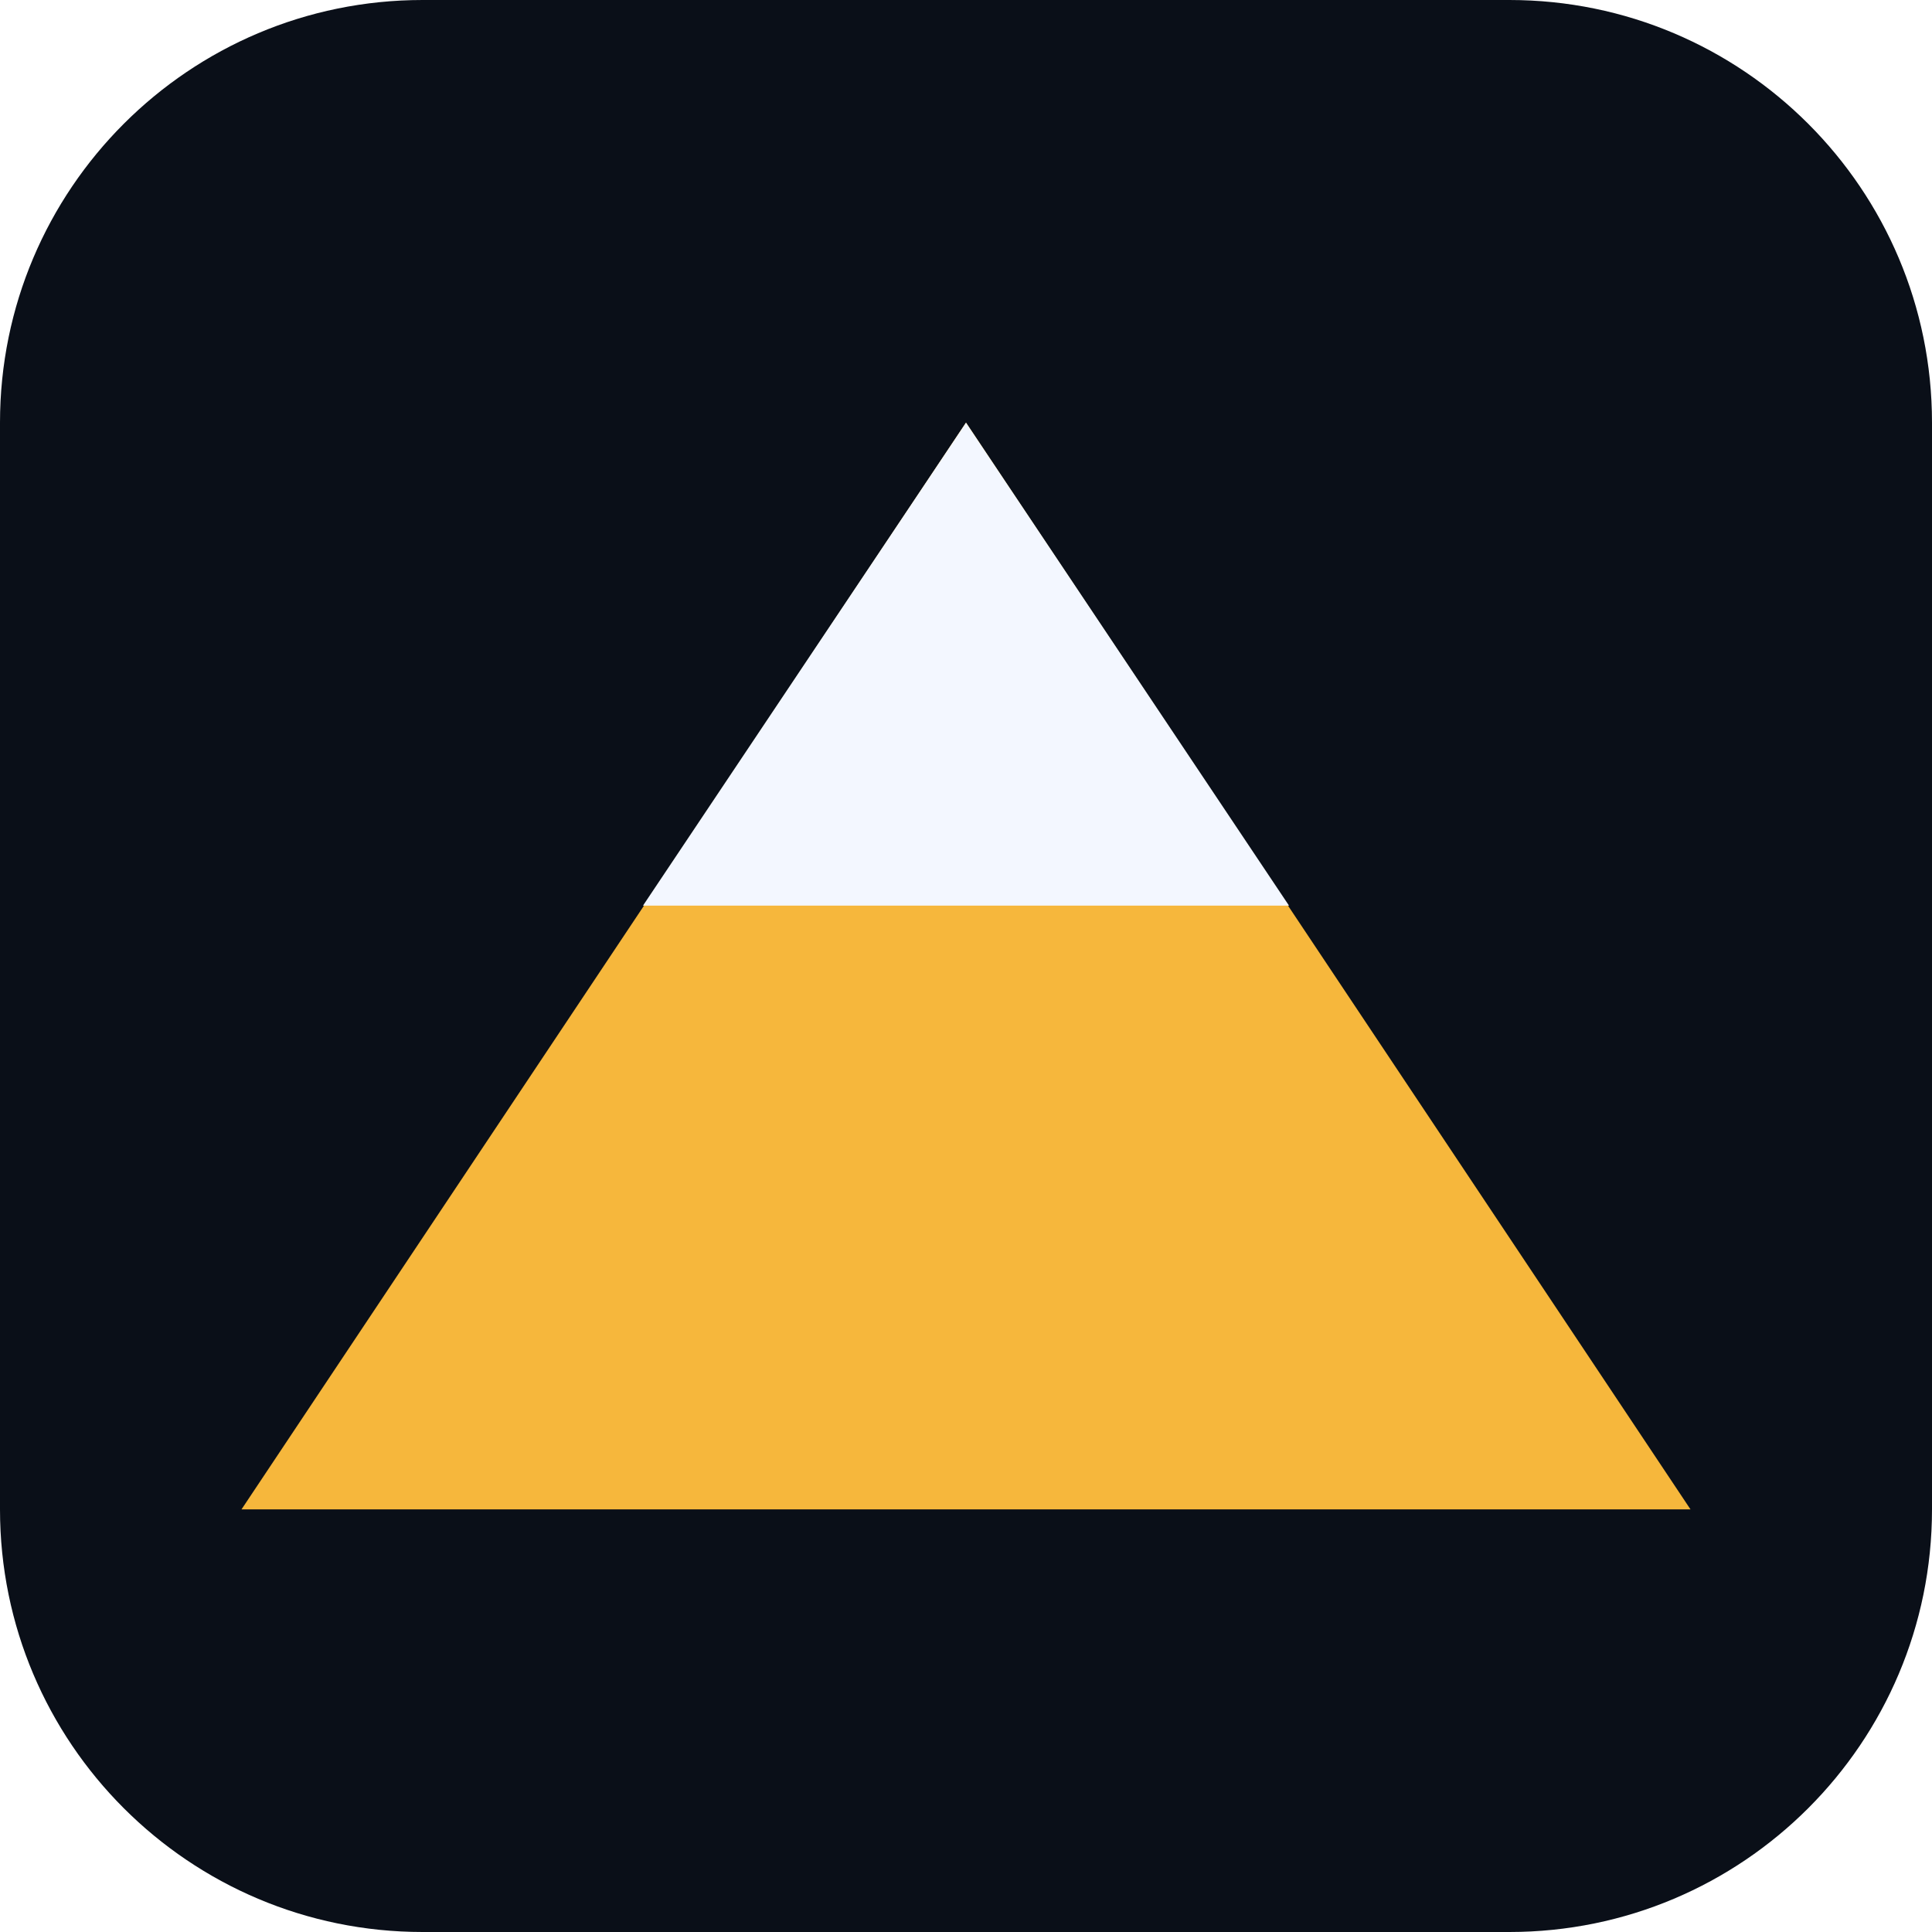
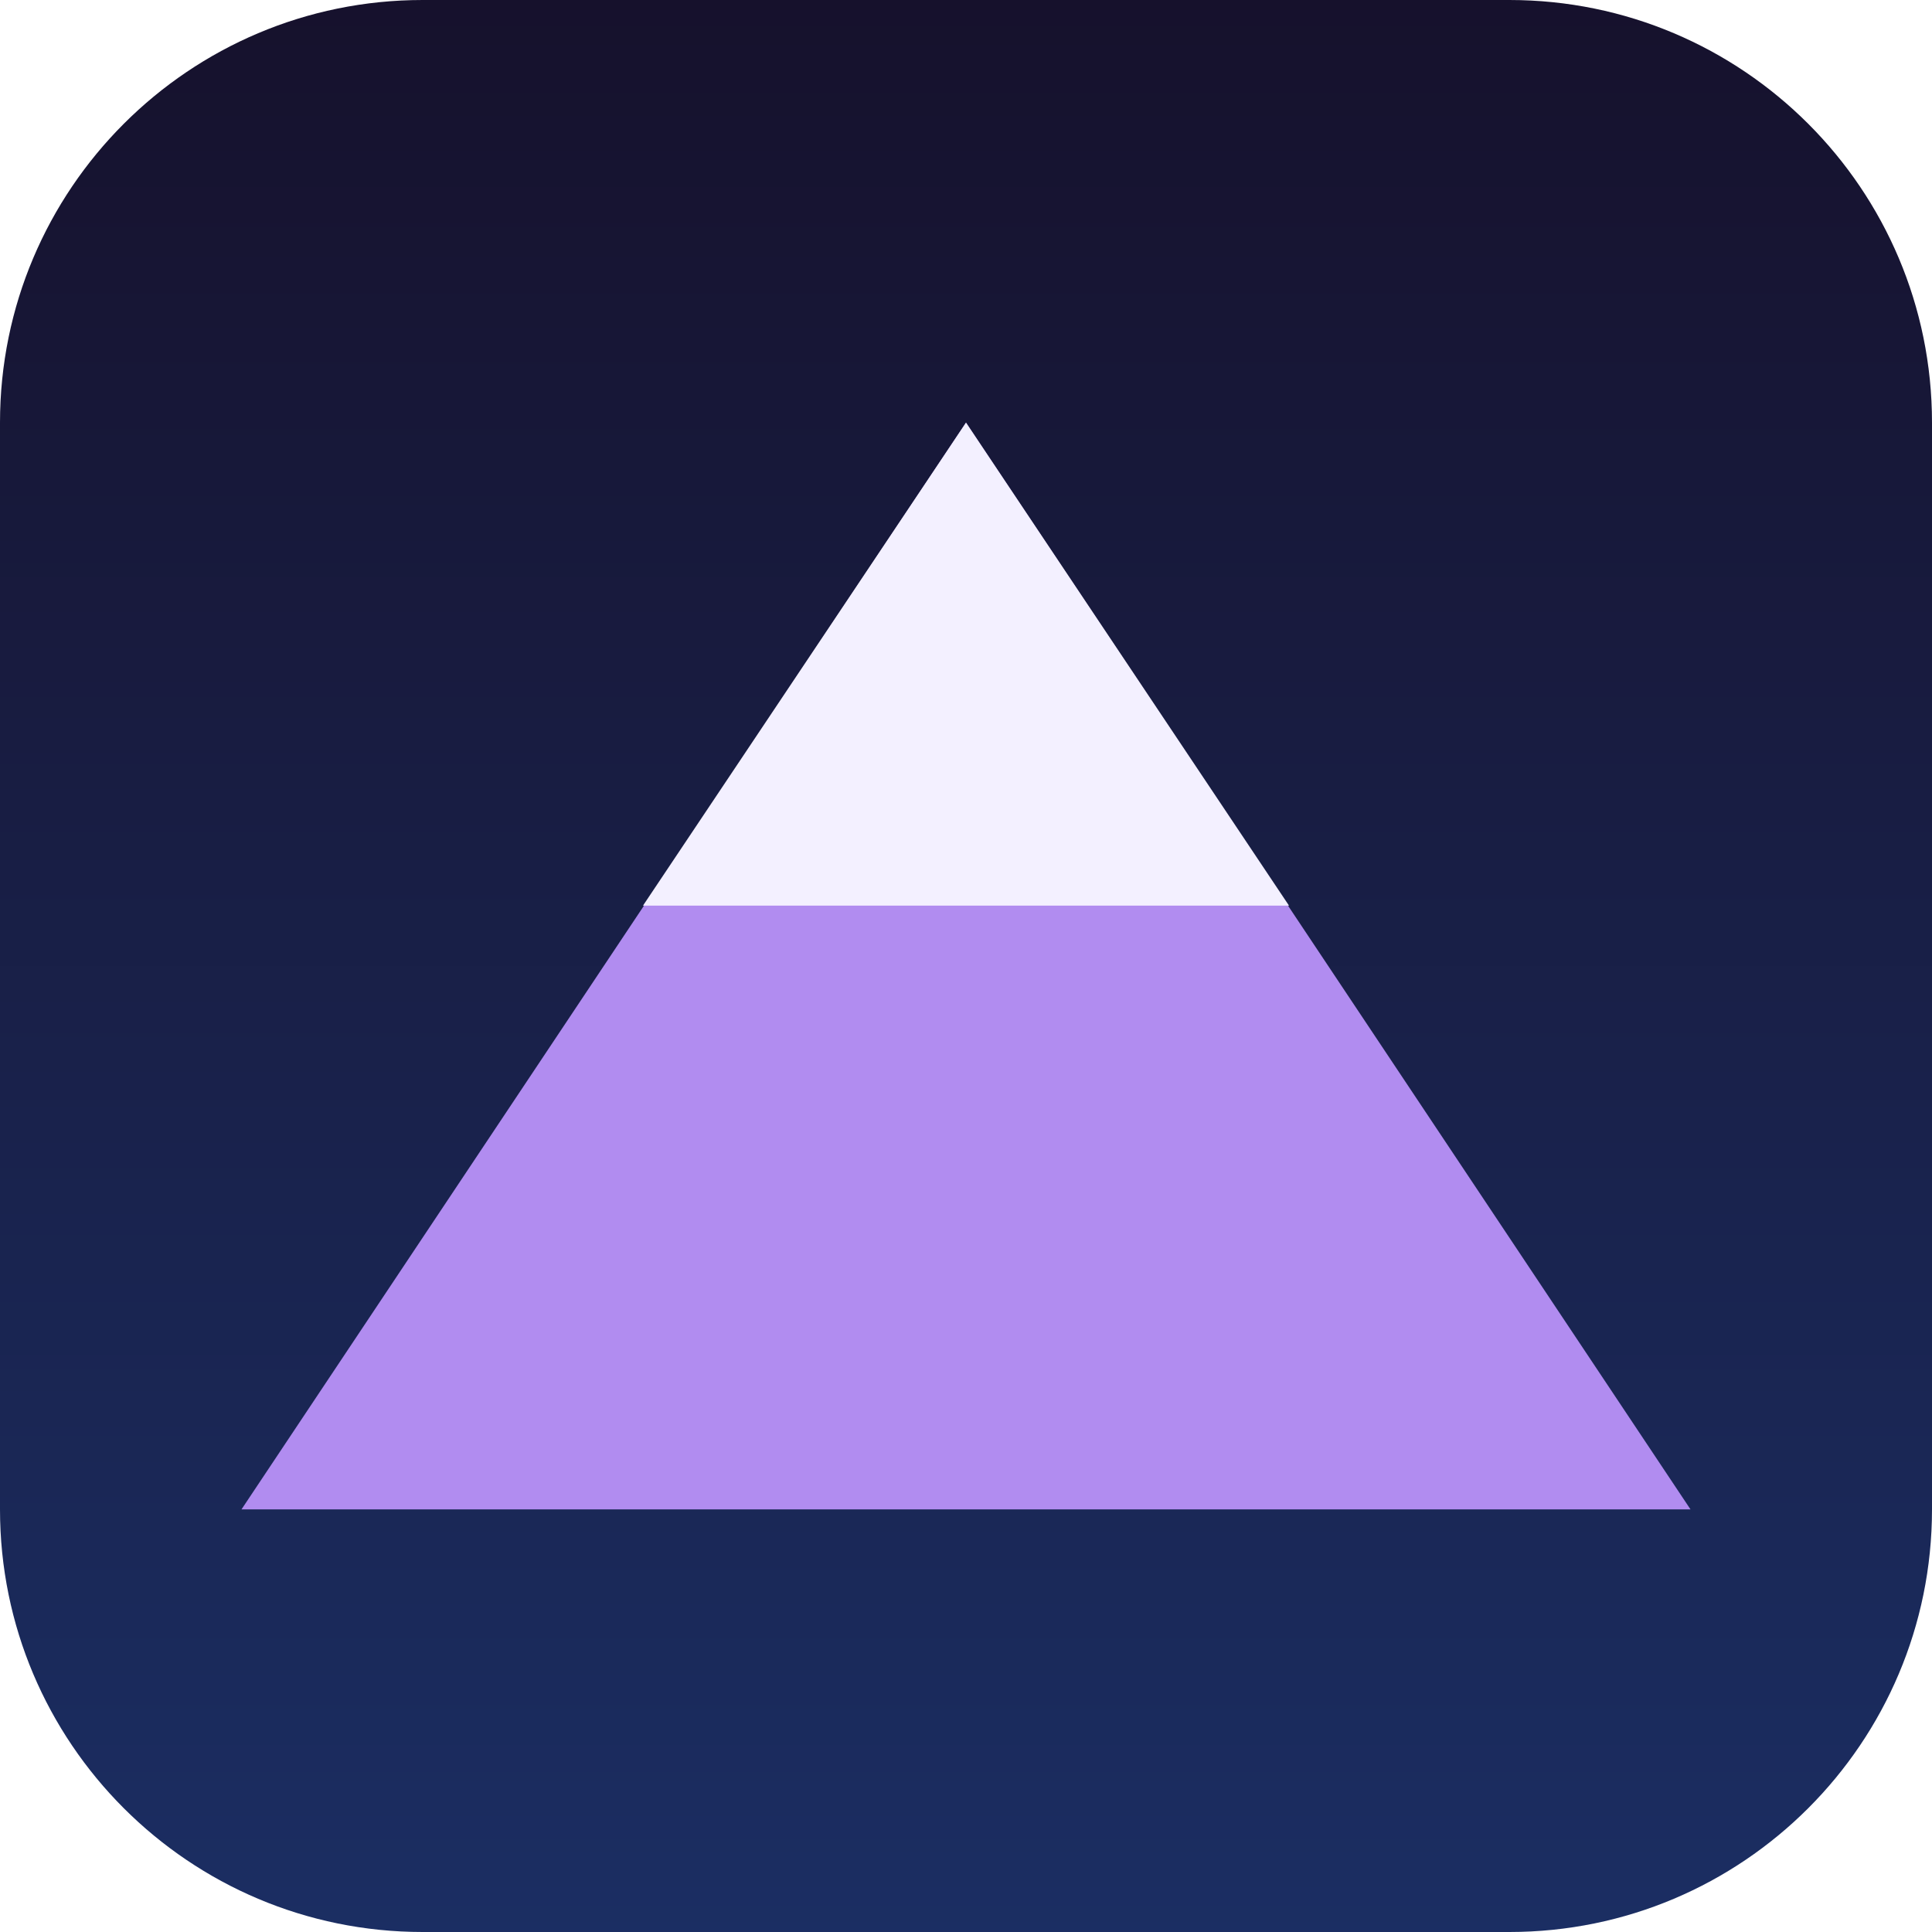
<svg xmlns="http://www.w3.org/2000/svg" viewBox="0 0 64 64">
-   <rect width="64" height="64" rx="14" fill="#0a0f18" />
-   <path d="M8 50 32 14 56 50Z" fill="#f6b73c" />
-   <path d="M32 14 42.7 30H21.3Z" fill="#f3f7ff" />
+   <defs>
+     <linearGradient id="bg" x1="0" y1="0" x2="0" y2="1">
+       <stop offset="0%" stop-color="#16112c" />
+       <stop offset="100%" stop-color="#1b2e63" />
+     </linearGradient>
+   </defs>
+   <rect width="64" height="64" rx="14" fill="url(#bg)" />
+   <path d="M8 50 32 14 56 50Z" fill="#b18cf0" />
+   <path d="M32 14 42.7 30H21.3Z" fill="#f3f0ff" />
</svg>
